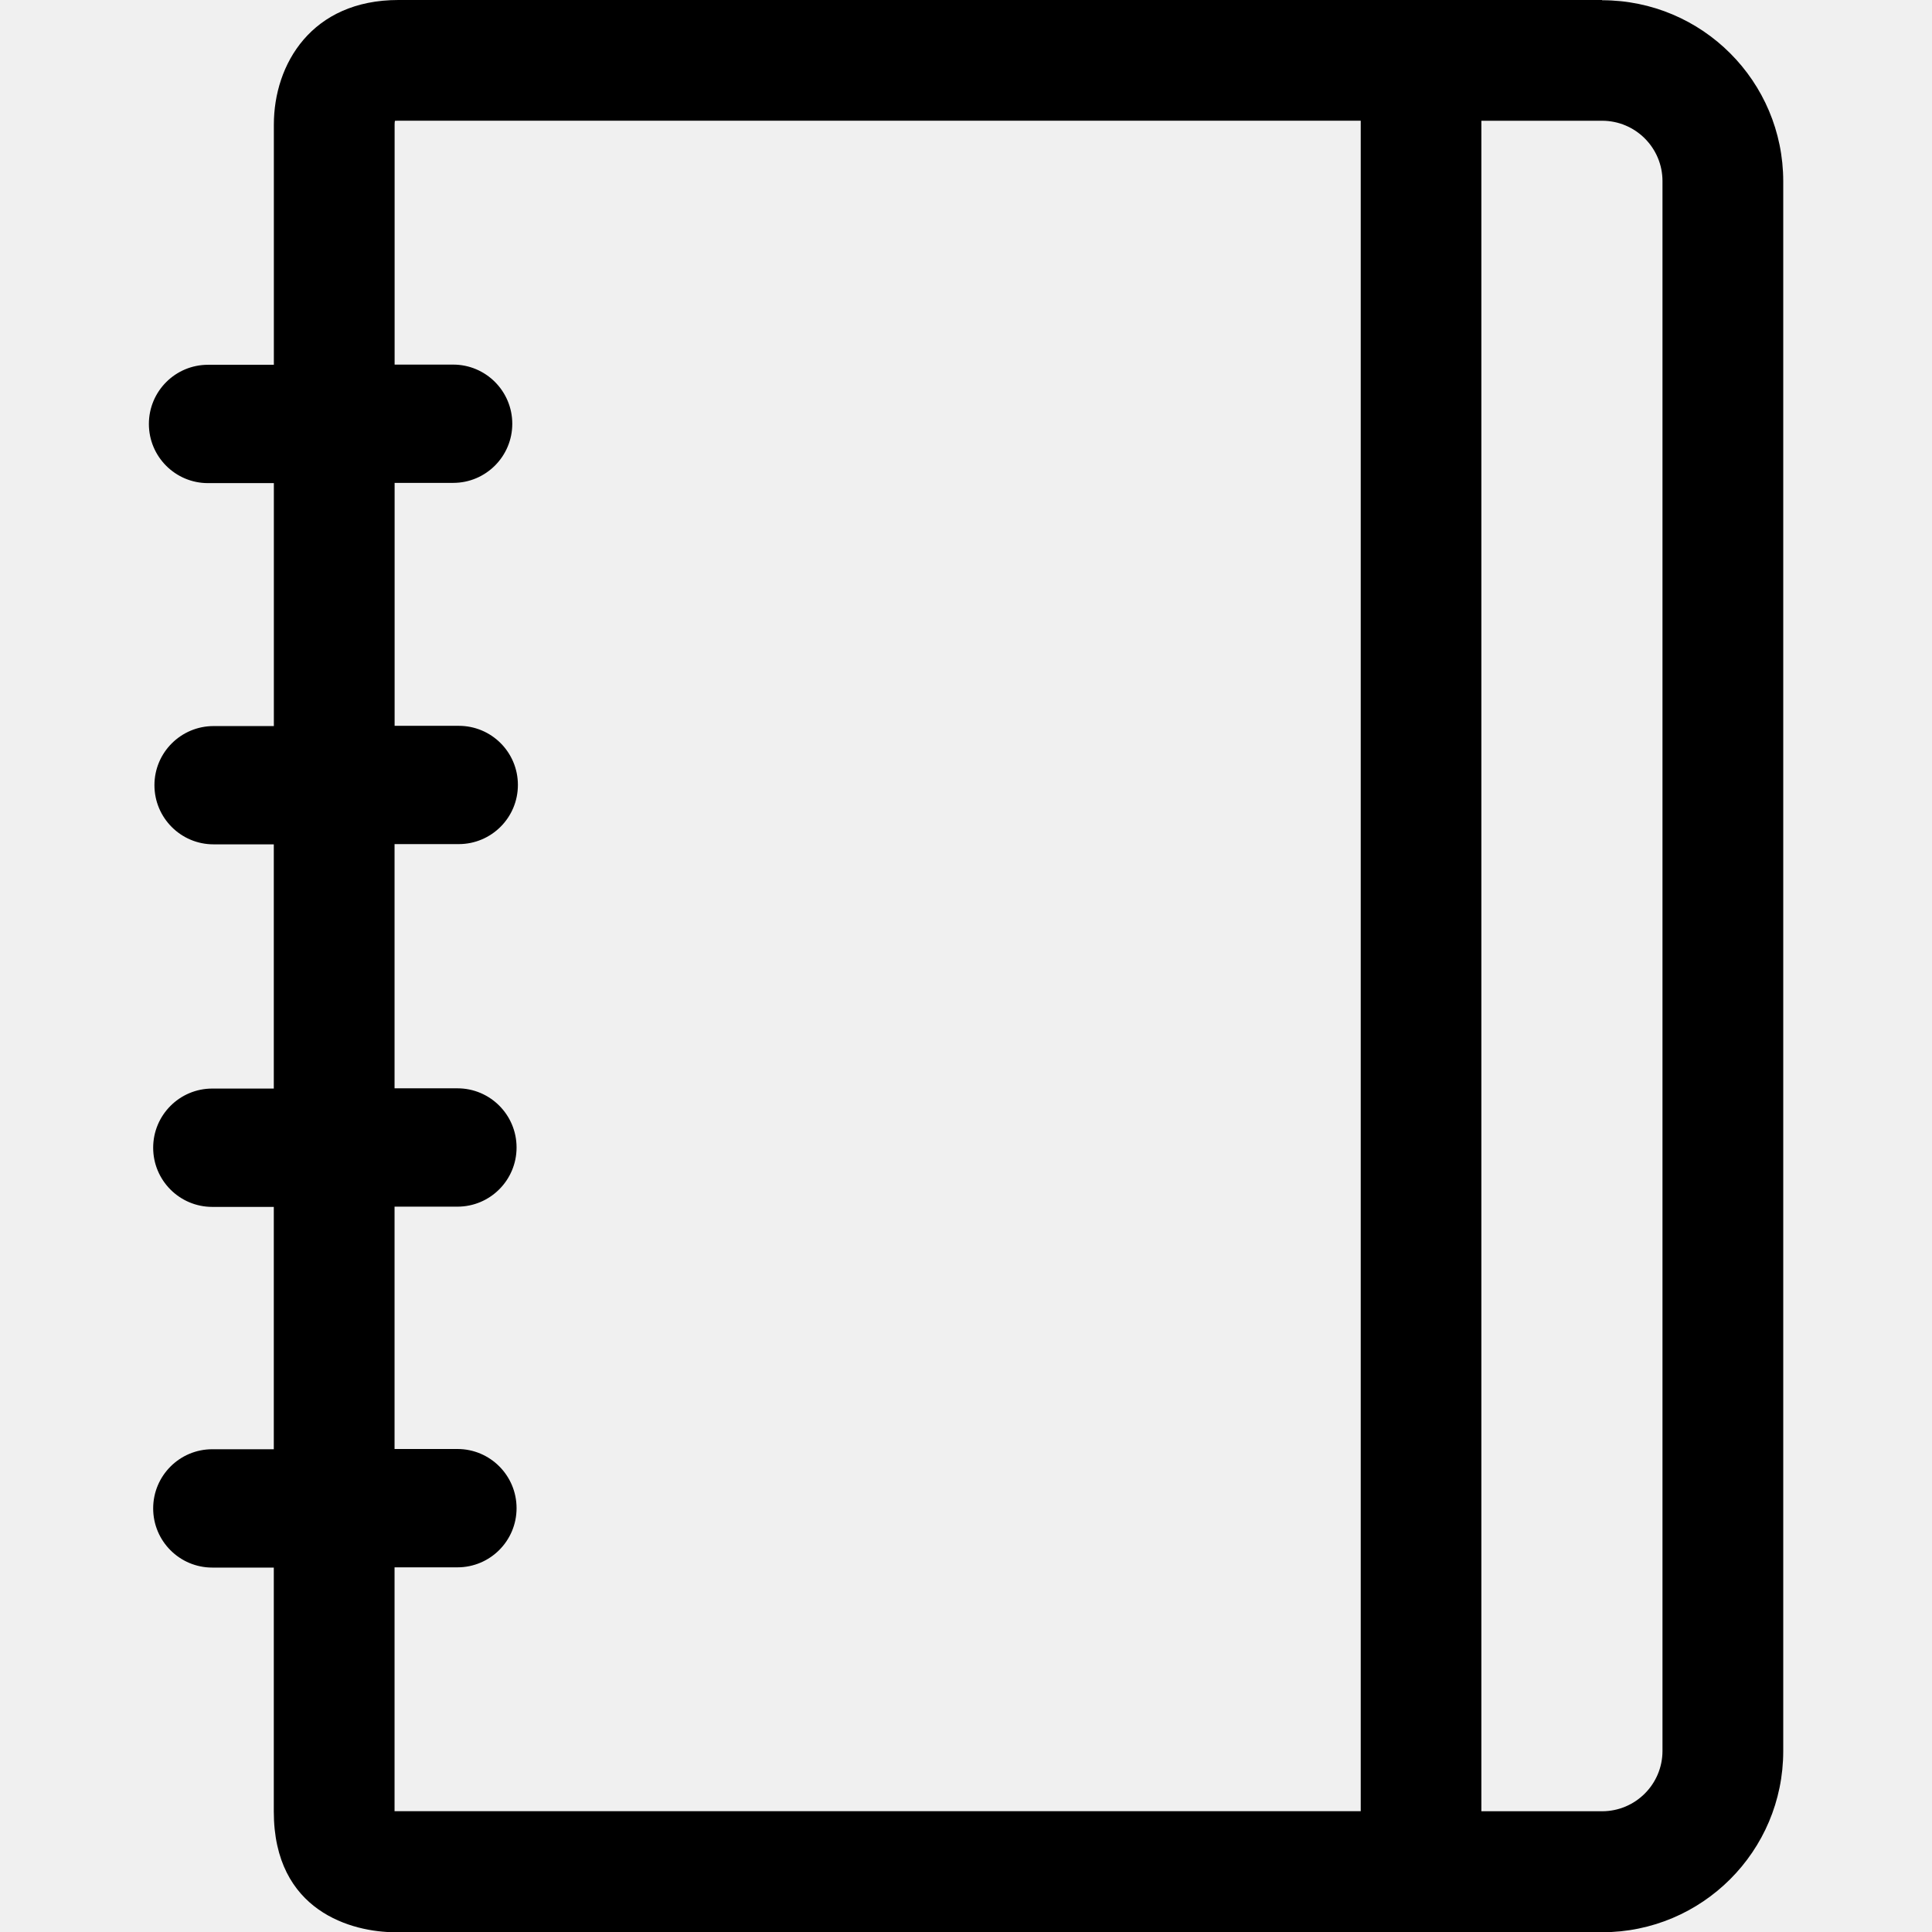
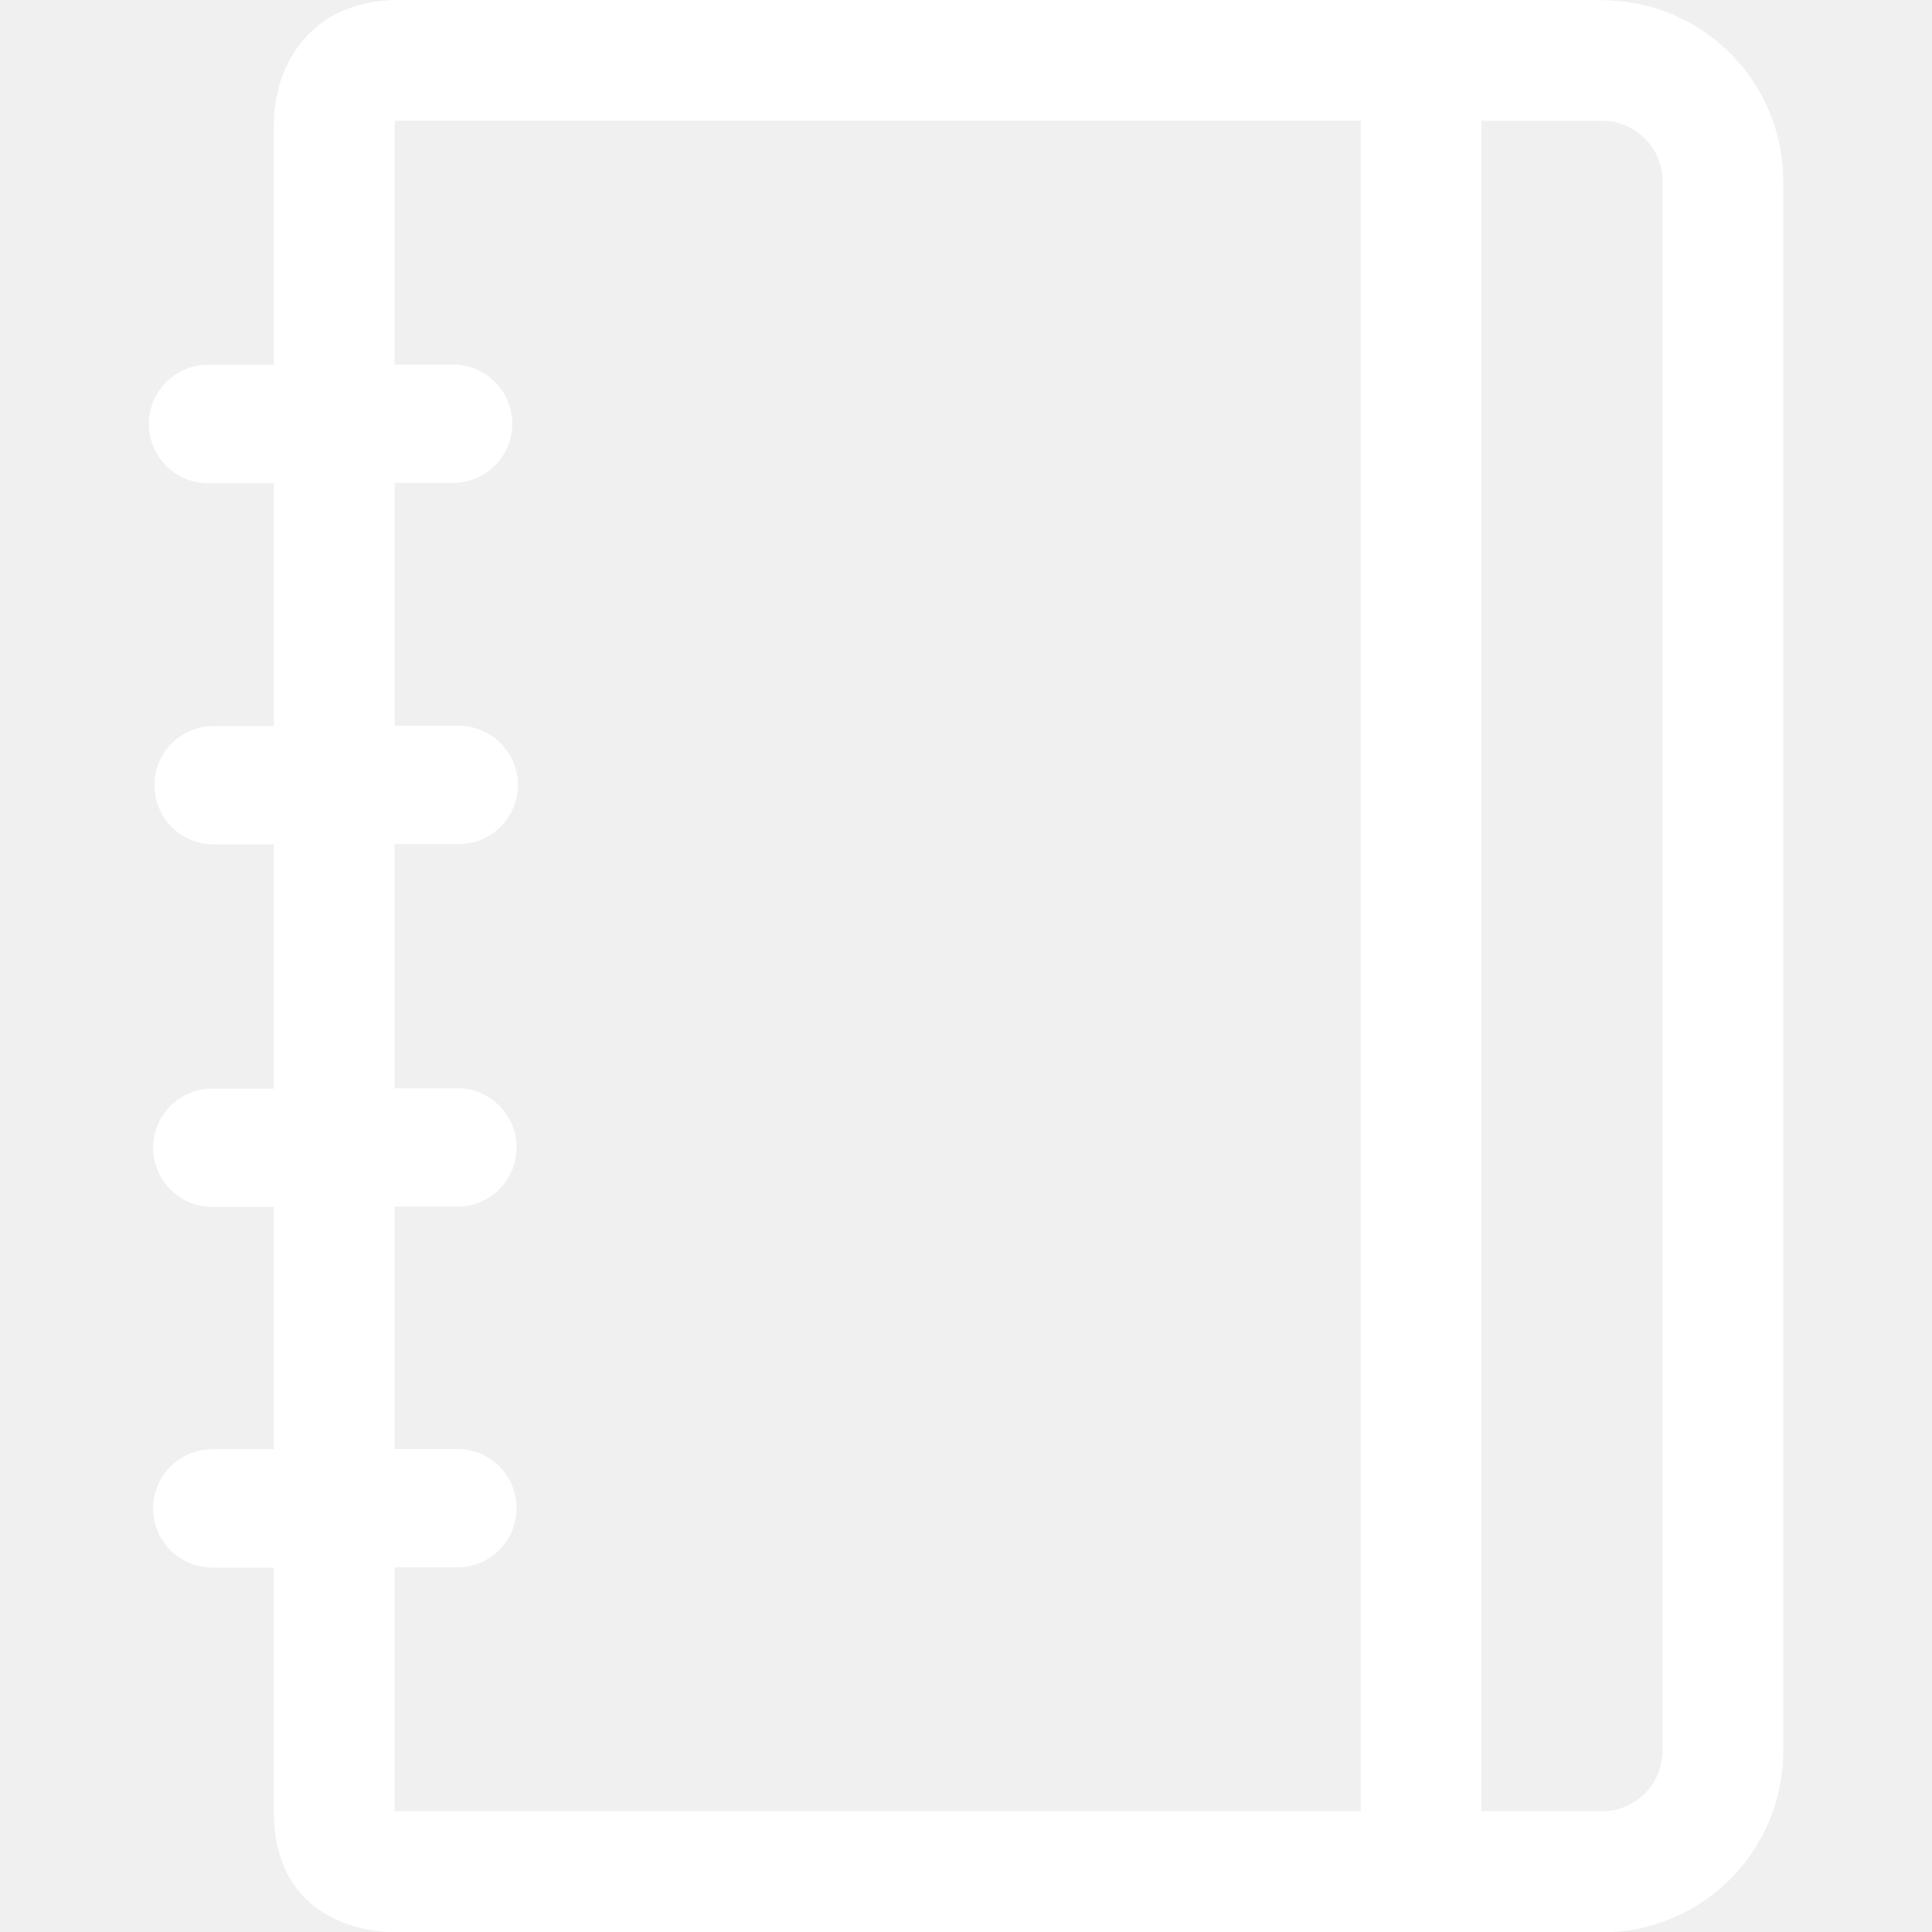
<svg xmlns="http://www.w3.org/2000/svg" version="1.1" width="32" height="32" viewBox="0 0 32 32">
-   <path d="M26.536 0h-19.937c-1.438 0-2.063 1.063-2.063 2.063v3.979h-1.091c-0.541 0-0.979 0.439-0.979 0.98s0.438 0.98 0.979 0.98h1.091v4.024h-0.998c-0.541 0-0.98 0.438-0.98 0.979s0.438 0.98 0.979 0.98h0.998v4.045h-1.019c-0.541 0-0.979 0.439-0.979 0.98s0.438 0.98 0.979 0.98h1.019v4.014h-1.019c-0.541 0-0.979 0.439-0.979 0.98s0.438 0.98 0.979 0.98h1.019v4.040c0 1.657 1.298 2 2.016 2h19.985c1.657 0 3-1.343 3-3v-26c0-1.657-1.343-3-3-3zM6.535 30l-0-4.040h1.042c0.541 0 0.979-0.439 0.979-0.98s-0.438-0.98-0.979-0.98h-1.042v-4.014h1.042c0.541 0 0.979-0.439 0.979-0.98s-0.438-0.98-0.979-0.98h-1.042v-4.045h1.063c0.541 0 0.98-0.438 0.98-0.98s-0.438-0.979-0.979-0.979h-1.063v-4.024h0.97c0.541 0 0.979-0.439 0.979-0.979s-0.438-0.98-0.979-0.98h-0.97v-3.978c0-0.023 0.002-0.043 0.005-0.060 0.016-0.001 0.035-0.002 0.059-0.002h15.938v28h-16.001zM27.536 29c0 0.552-0.448 1-1 1h-2v-28h2c0.552 0 1 0.448 1 1v26z" />
+   <path style="fill:#ffffff;" d="M26.536 0h-19.937c-1.438 0-2.063 1.063-2.063 2.063v3.979h-1.091c-0.541 0-0.979 0.439-0.979 0.98s0.438 0.98 0.979 0.98h1.091v4.024h-0.998c-0.541 0-0.98 0.438-0.98 0.979s0.438 0.98 0.979 0.98h0.998v4.045h-1.019c-0.541 0-0.979 0.439-0.979 0.98s0.438 0.98 0.979 0.98h1.019v4.014h-1.019c-0.541 0-0.979 0.439-0.979 0.98s0.438 0.98 0.979 0.98h1.019v4.040c0 1.657 1.298 2 2.016 2h19.985c1.657 0 3-1.343 3-3v-26c0-1.657-1.343-3-3-3zM6.535 30l-0-4.040h1.042c0.541 0 0.979-0.439 0.979-0.98s-0.438-0.98-0.979-0.98h-1.042v-4.014h1.042c0.541 0 0.979-0.439 0.979-0.98s-0.438-0.98-0.979-0.98h-1.042v-4.045h1.063c0.541 0 0.98-0.438 0.98-0.98s-0.438-0.979-0.979-0.979h-1.063v-4.024h0.97c0.541 0 0.979-0.439 0.979-0.979s-0.438-0.98-0.979-0.98h-0.97v-3.978c0-0.023 0.002-0.043 0.005-0.060 0.016-0.001 0.035-0.002 0.059-0.002h15.938v28h-16.001zM27.536 29c0 0.552-0.448 1-1 1h-2v-28h2c0.552 0 1 0.448 1 1v26z" />
</svg>
